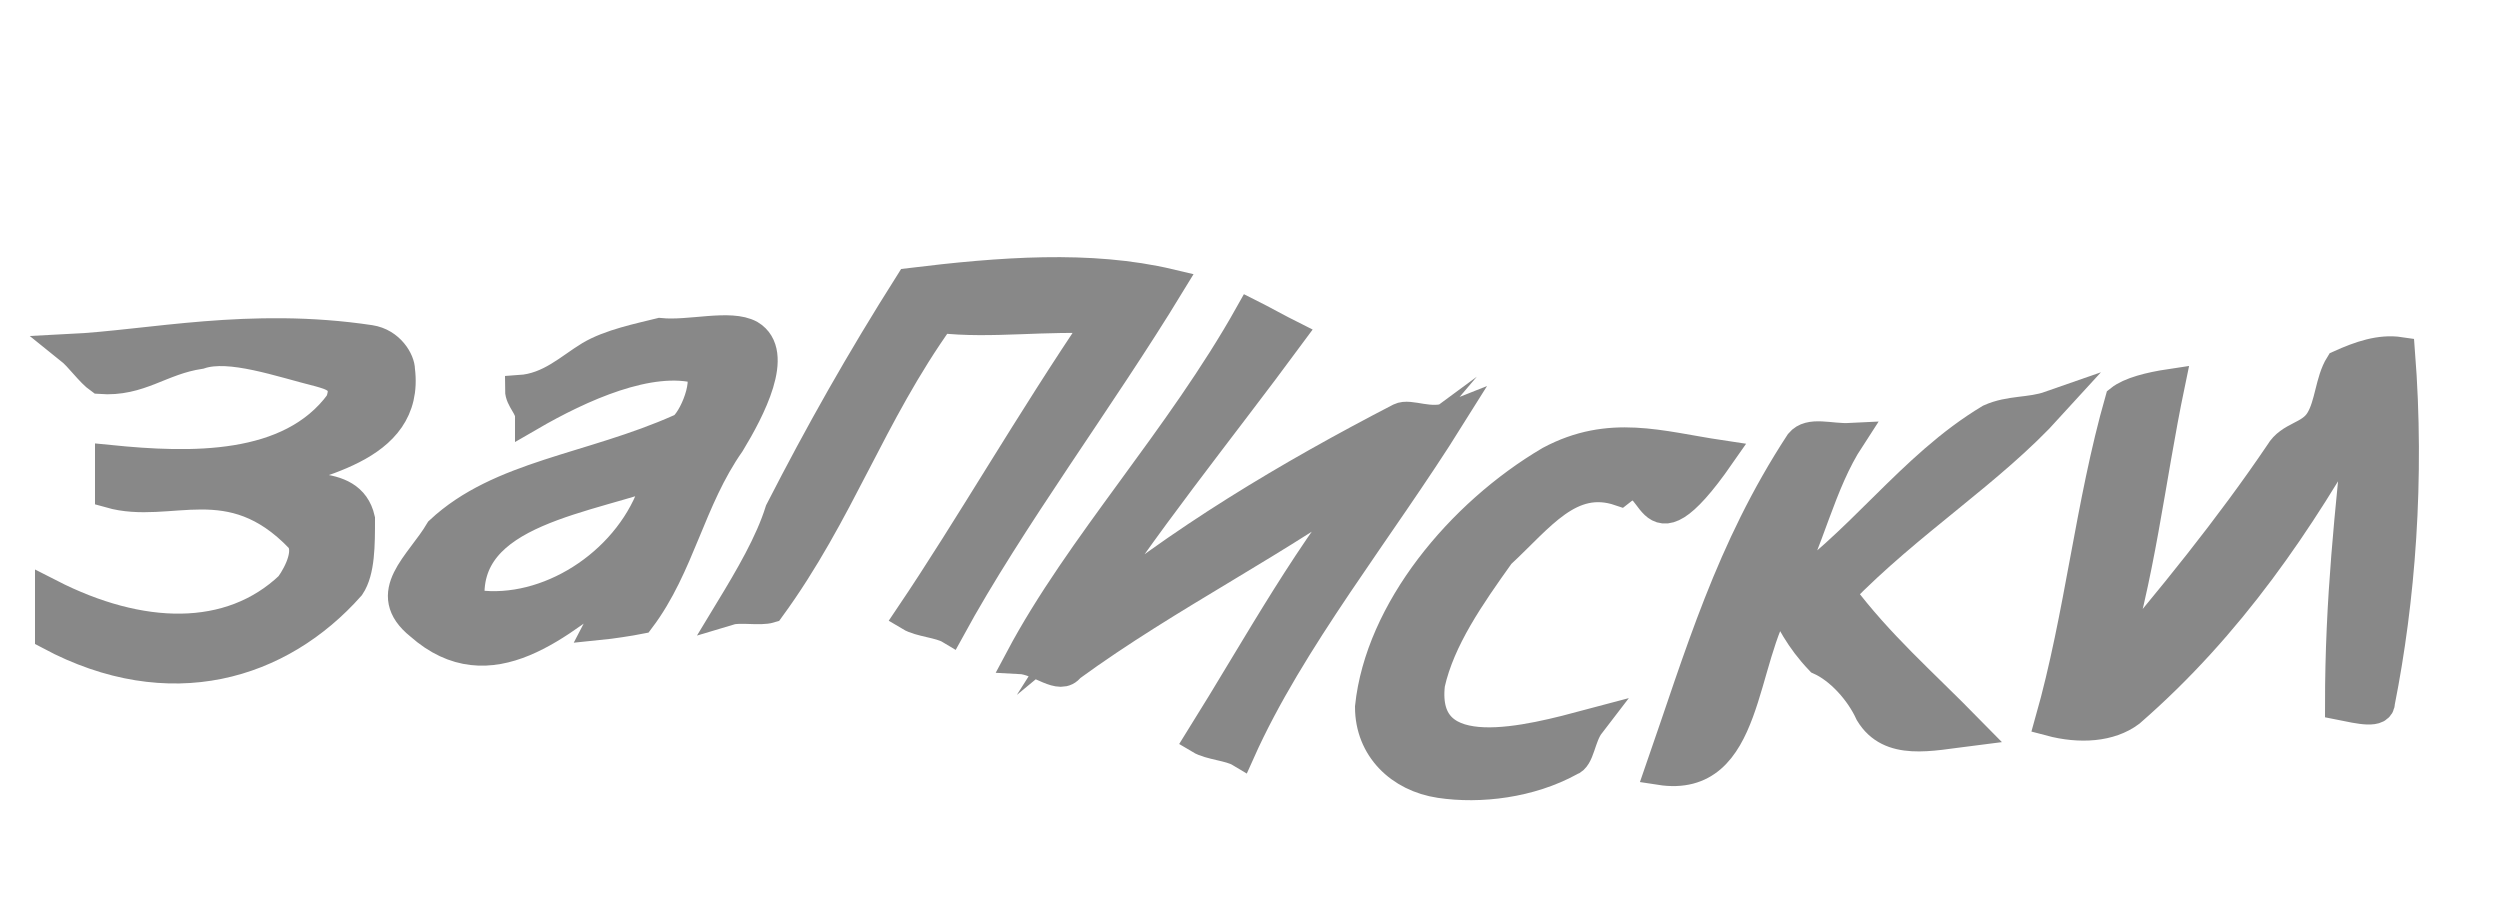
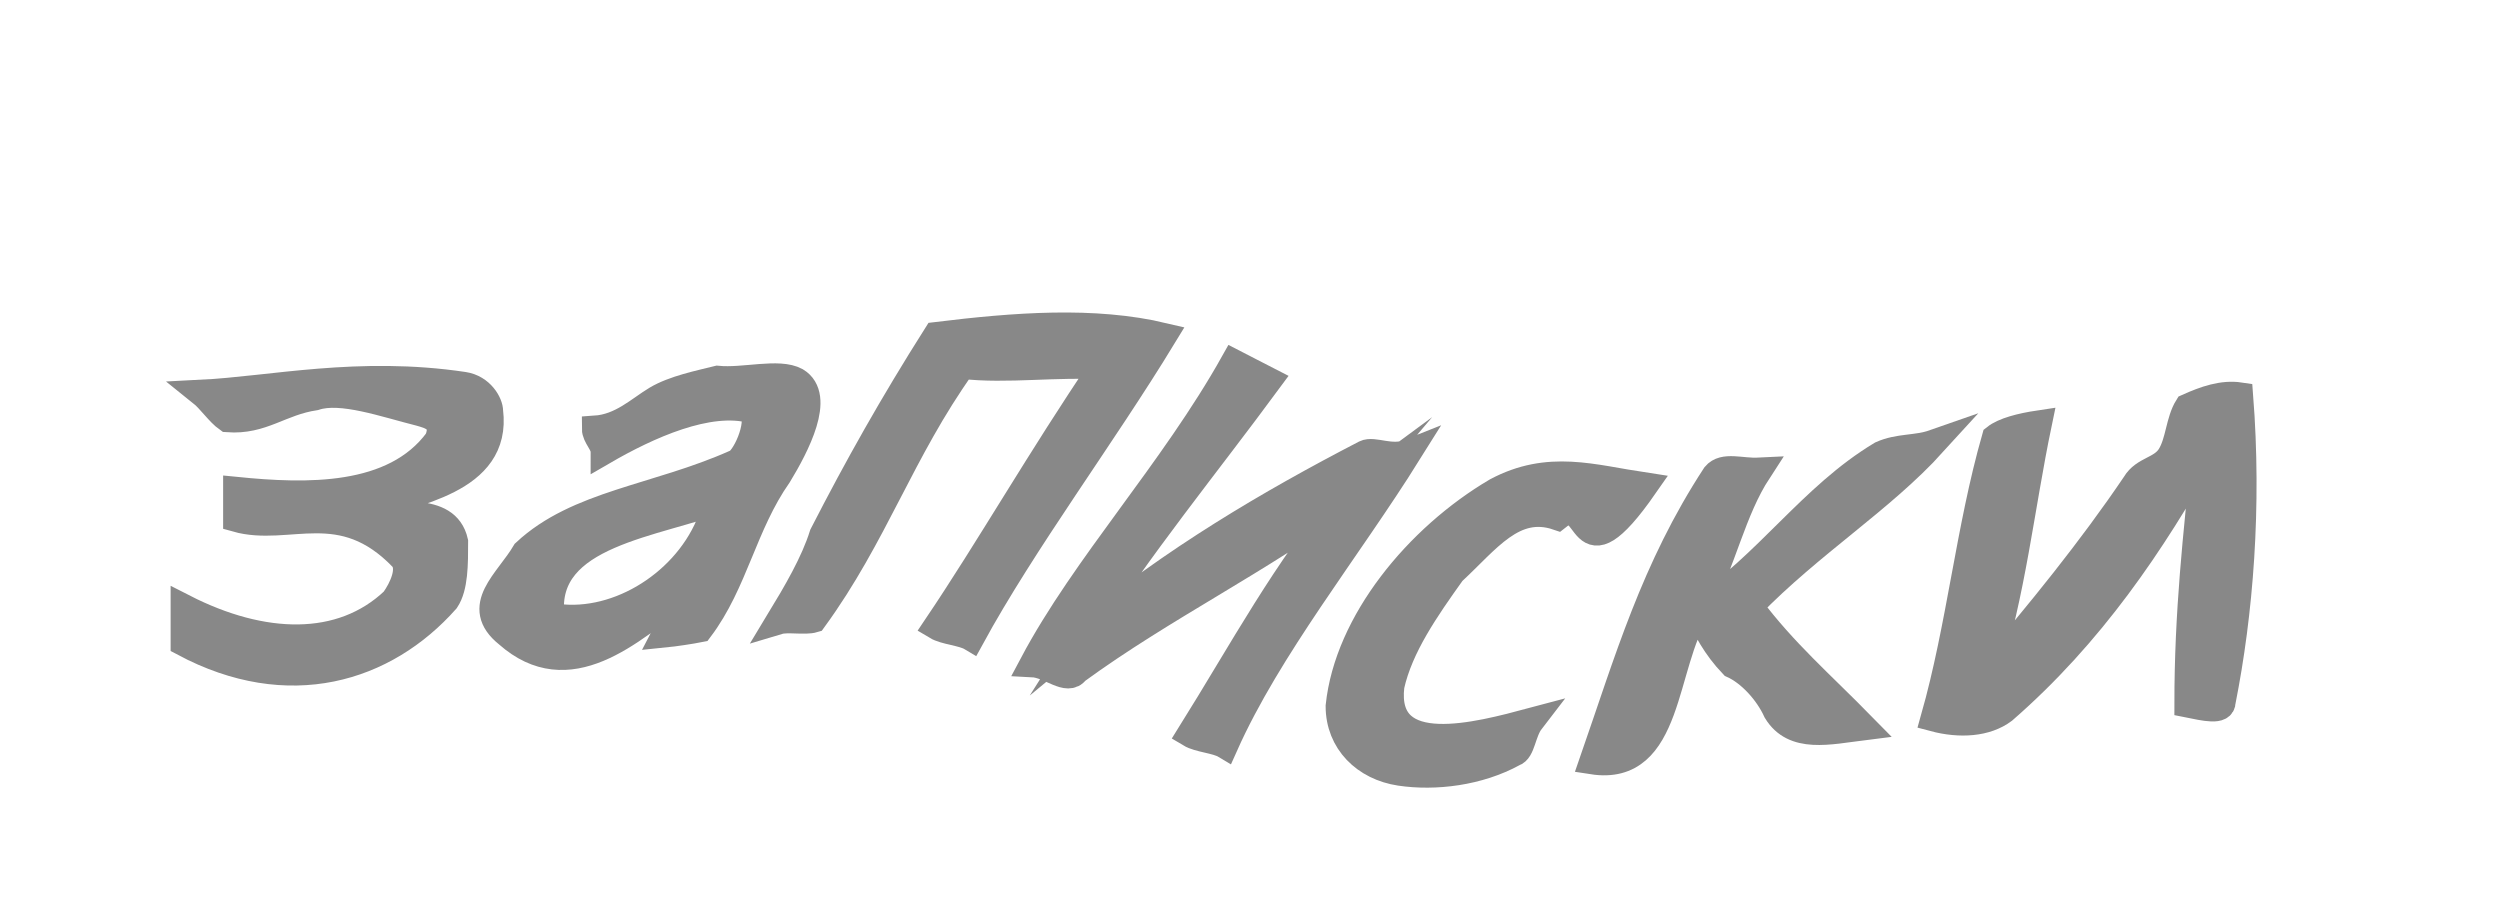
<svg xmlns="http://www.w3.org/2000/svg" width="100" height="36">
-   <g style="stroke-miterlimit:10;stroke-width:3px" transform="scale(0.4 0.4) translate(-12 -40)" fill="#888" stroke="#888" stroke-width="2">
+   <g style="stroke-miterlimit:10;stroke-width:3px" transform="scale(0.35 0.35) translate(4 -30)" fill="#888" stroke="#888" stroke-width="2">
    <path d="M38,88.2c5-2,15-3.1,14-11.2c0-0.9-1-2.7-3-3c-12-1.8-22,0.5-30,0.9c1,0.8,2,2.3,3,3c4,0.3,6-1.9,10-2.5c3-1,8,0.8,12,1.8c1,0.3,3,0.7,2,3.1c-5,6.8-15,6.5-23,5.7c0,0.8,0,2.5,0,3.3c6,1.7,12-2.8,19,4.5c1,1.2,0,3.4-1,4.8c-6,5.7-15,5.4-24,0.8c0,0.8,0,2.4,0,4.1c12,6.4,23,3,30-4.9c1-1.5,1-4.1,1-6.7C47,87.5,41,89.4,38,88.2L38,88.2z" />
    <path d="M78,73.3c-2,0.5-5,1.1-7,2.3c-2,1.2-4,3.2-7,3.4c0,0.9,1,1.7,1,2.6c5-2.9,12-6.1,17-4.7c1,1.6-1,5.8-2,6c-9,4-18,4.6-24,10.2c-2,3.4-6,6.2-2,9.4c7,6.2,14-0.2,20-4.8c-1,2-1,2.9-2,4.8c1-0.1,3-0.4,4-0.6c4-5.3,5-11.9,9-17.6c2-3.3,5-9,2-10.8C85,72.4,81,73.6,78,73.3L78,73.3z M77,90c-3,7-11,11.7-18,10.4c-1-9.5,12-10.4,20-13.5C78,87.9,78,88.9,77,90L77,90z" />
    <path d="M85,101c1-0.3,3,0.1,4-0.2c7-9.6,10-19.2,17-29c5,0.6,11-0.3,16,0.1c-7,10.3-13,20.8-19,29.7c1,0.6,3,0.7,4,1.3c6-11,15-23,22-34.5c-8-1.9-17-1.2-26-0.1c-5,7.9-9,15-13,22.8C89,94.3,87,97.7,85,101L85,101z" />
    <path d="M120,102.3c6-9.5,14-19.3,21-28.8c-1-0.5-3-1.6-4-2.1c-7,12.5-17,23.2-23,34.5c2,0.1,4,2.2,5,0.8c10-7.3,21-12.6,31-20c-7,8.2-12,17.6-18,27.2c1,0.6,3,0.7,4,1.3c5-11.2,14-22.3,21-33.5c-2,0.8-4-0.4-5,0.1C141,87.5,130,94,120,102.3L120,102.3z" />
    <path d="M174,89.1c4-3.2,2,7.9,10-3.6c-6-0.9-11-2.6-17,0.6c-9,5.3-17,15-18,24.6c0,4.1,3,7,7,7.6c4,0.6,9,0,13-2.2c1-0.3,1-2.4,2-3.7c-6,1.6-17,4.6-16-4c1-4.5,4-8.8,7-13C166,91.7,169,87.4,174,89.1L174,89.1z" />
    <path d="M217,80.6c-2,0.7-4,0.4-6,1.3c-8,4.8-13,12.6-21,17.9c3-5.8,4-11.4,7-16c-2,0.1-4-0.7-5,0.5c-7,10.7-10,21.2-14,32.7c9,1.4,8-11.1,12-17.2c1,2.1,2,4.1,4,6.2c2,0.9,4,3.1,5,5.3c2,3.3,6,2.3,10,1.8c-5-5.1-9-8.5-13-13.8C203,92.1,211,87.2,217,80.6L217,80.6z" />
    <path d="M246,76.5c-1,1.6-1,4-2,5.6c-1,1.6-3,1.5-4,3.2c-5,7.4-11,14.8-17,21.8c3-9.2,4-19.1,6-28.7c-2,0.3-4,0.8-5,1.6c-3,10.5-4,21.5-7,32.1c3,0.8,6,0.6,8-0.9c10-8.7,17-19.1,23-29.8c-1,9.8-2,18.5-2,29.1c2,0.4,4,0.9,4-0.3c2-10.1,3-22.2,2-35C250,74.9,248,75.6,246,76.5C246,76.5,246,76.5,246,76.5z" />
  </g>
</svg>
